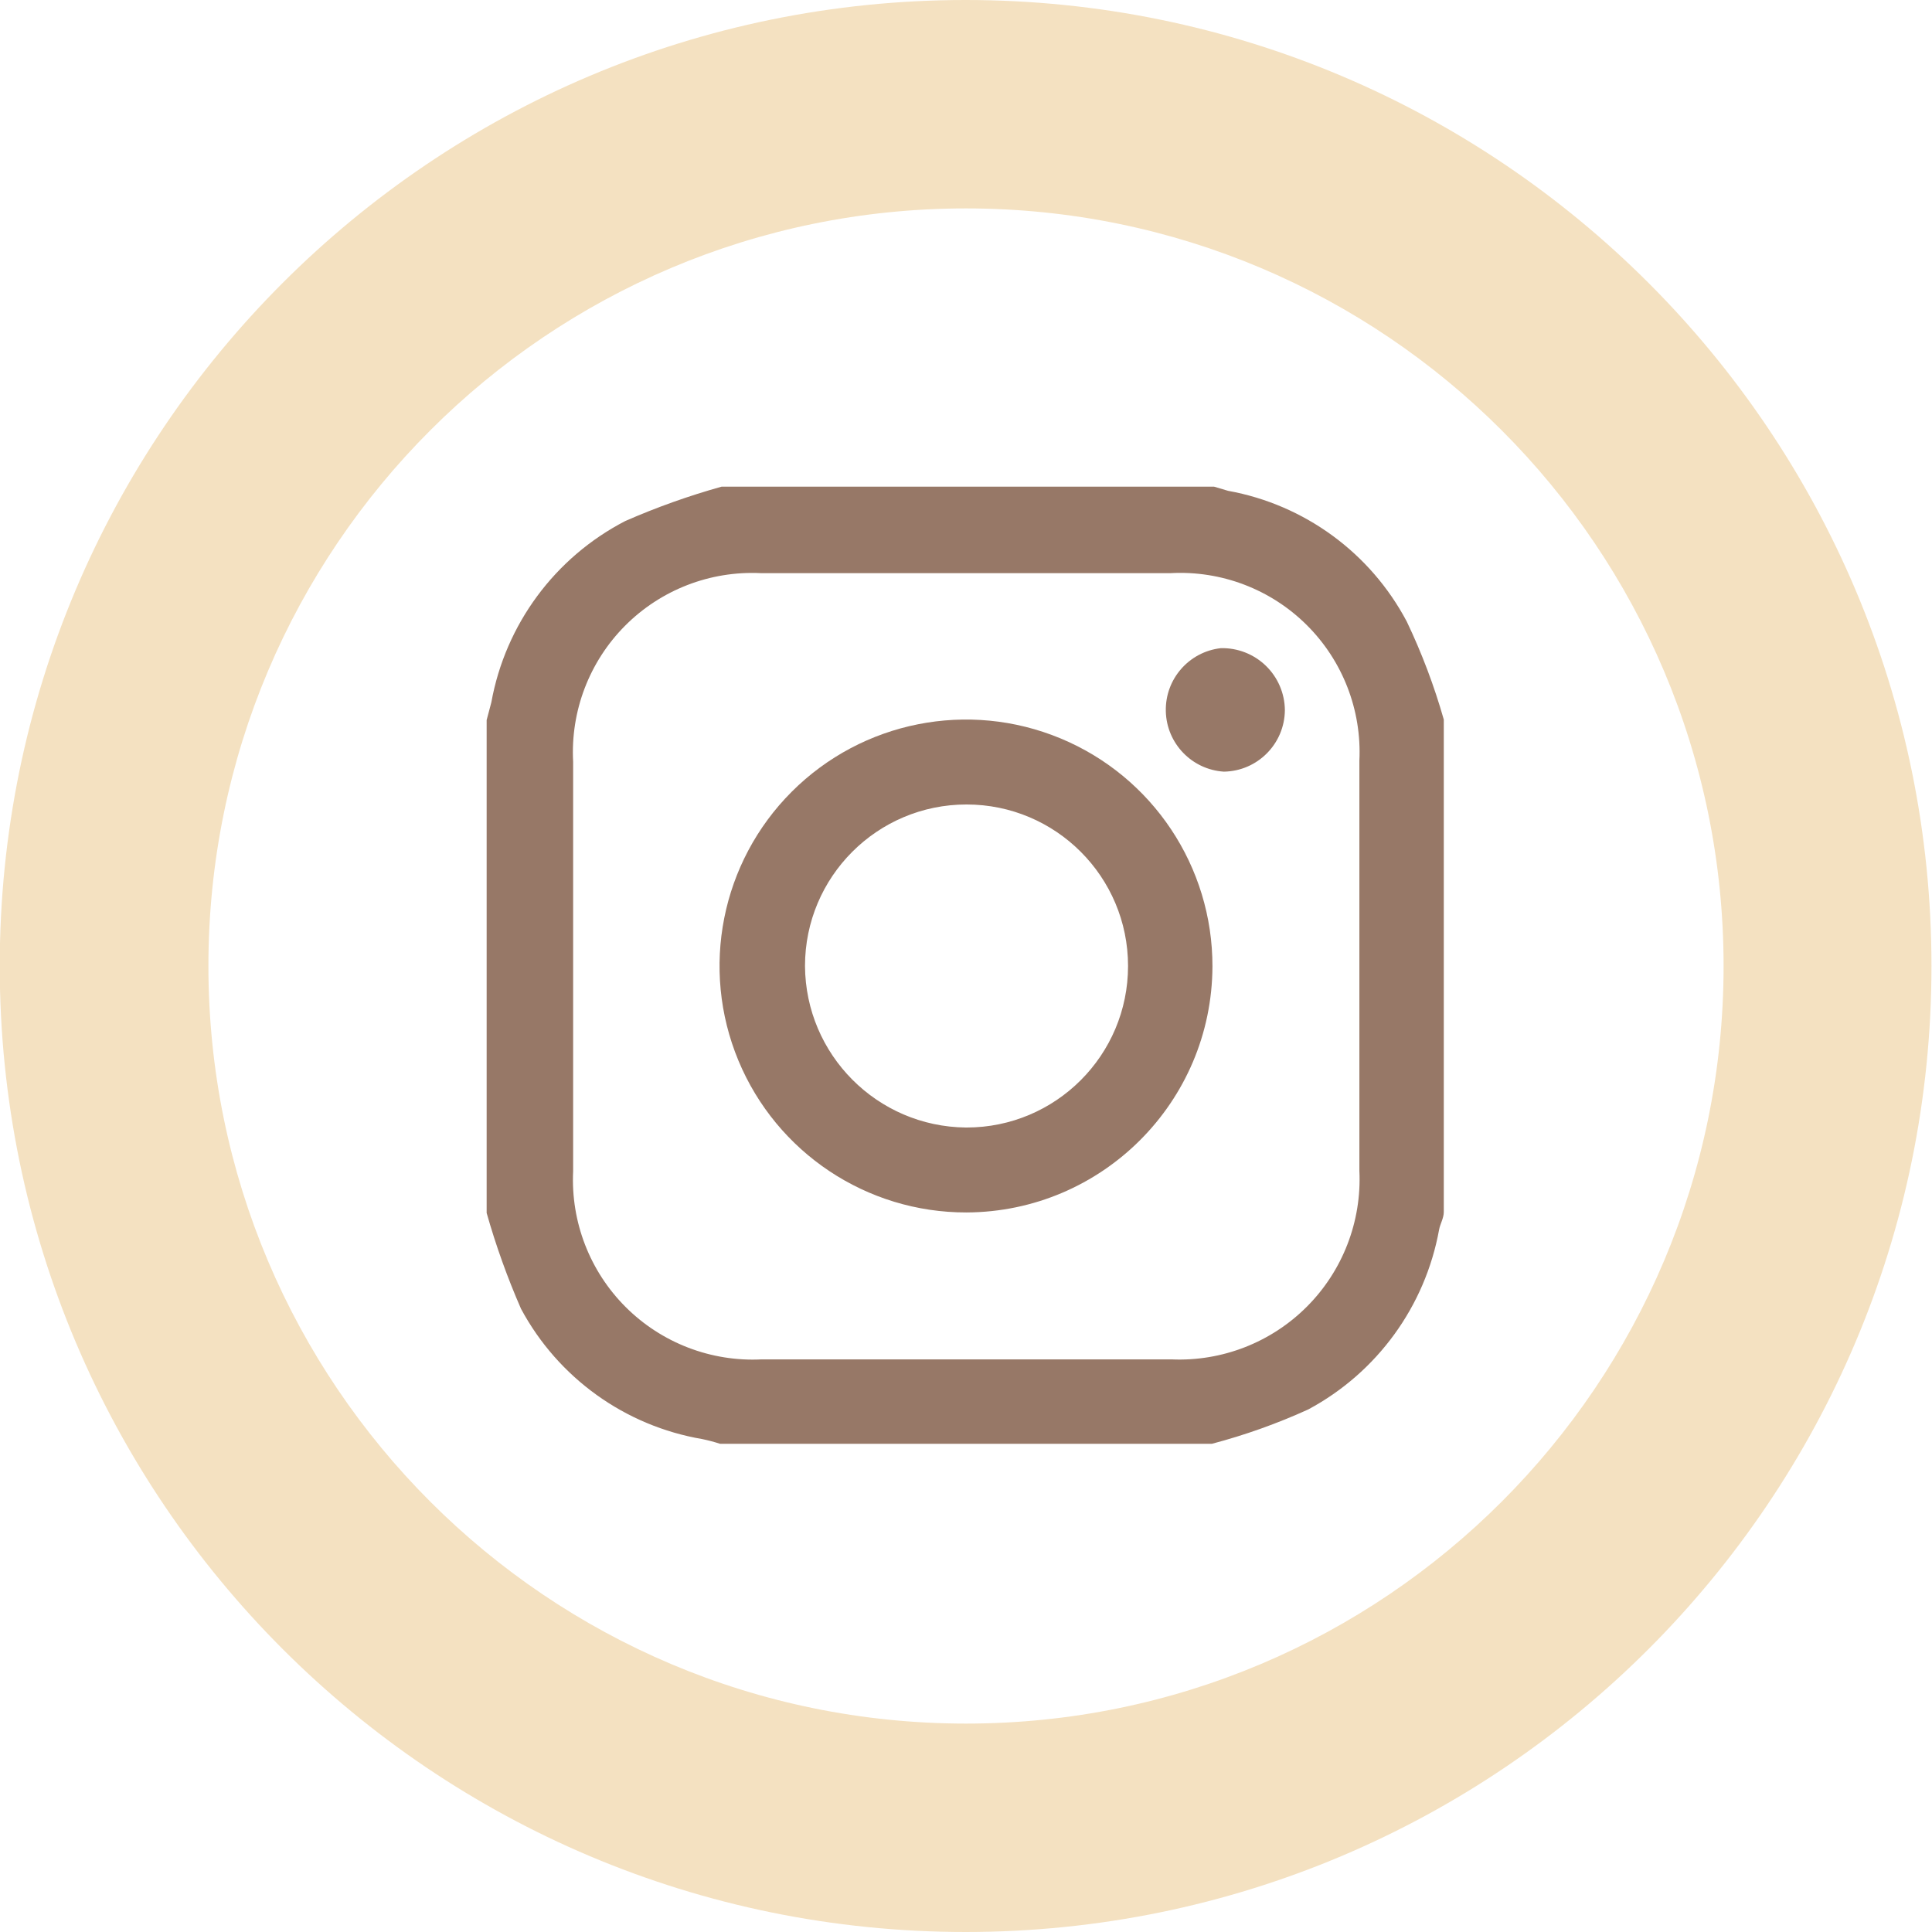
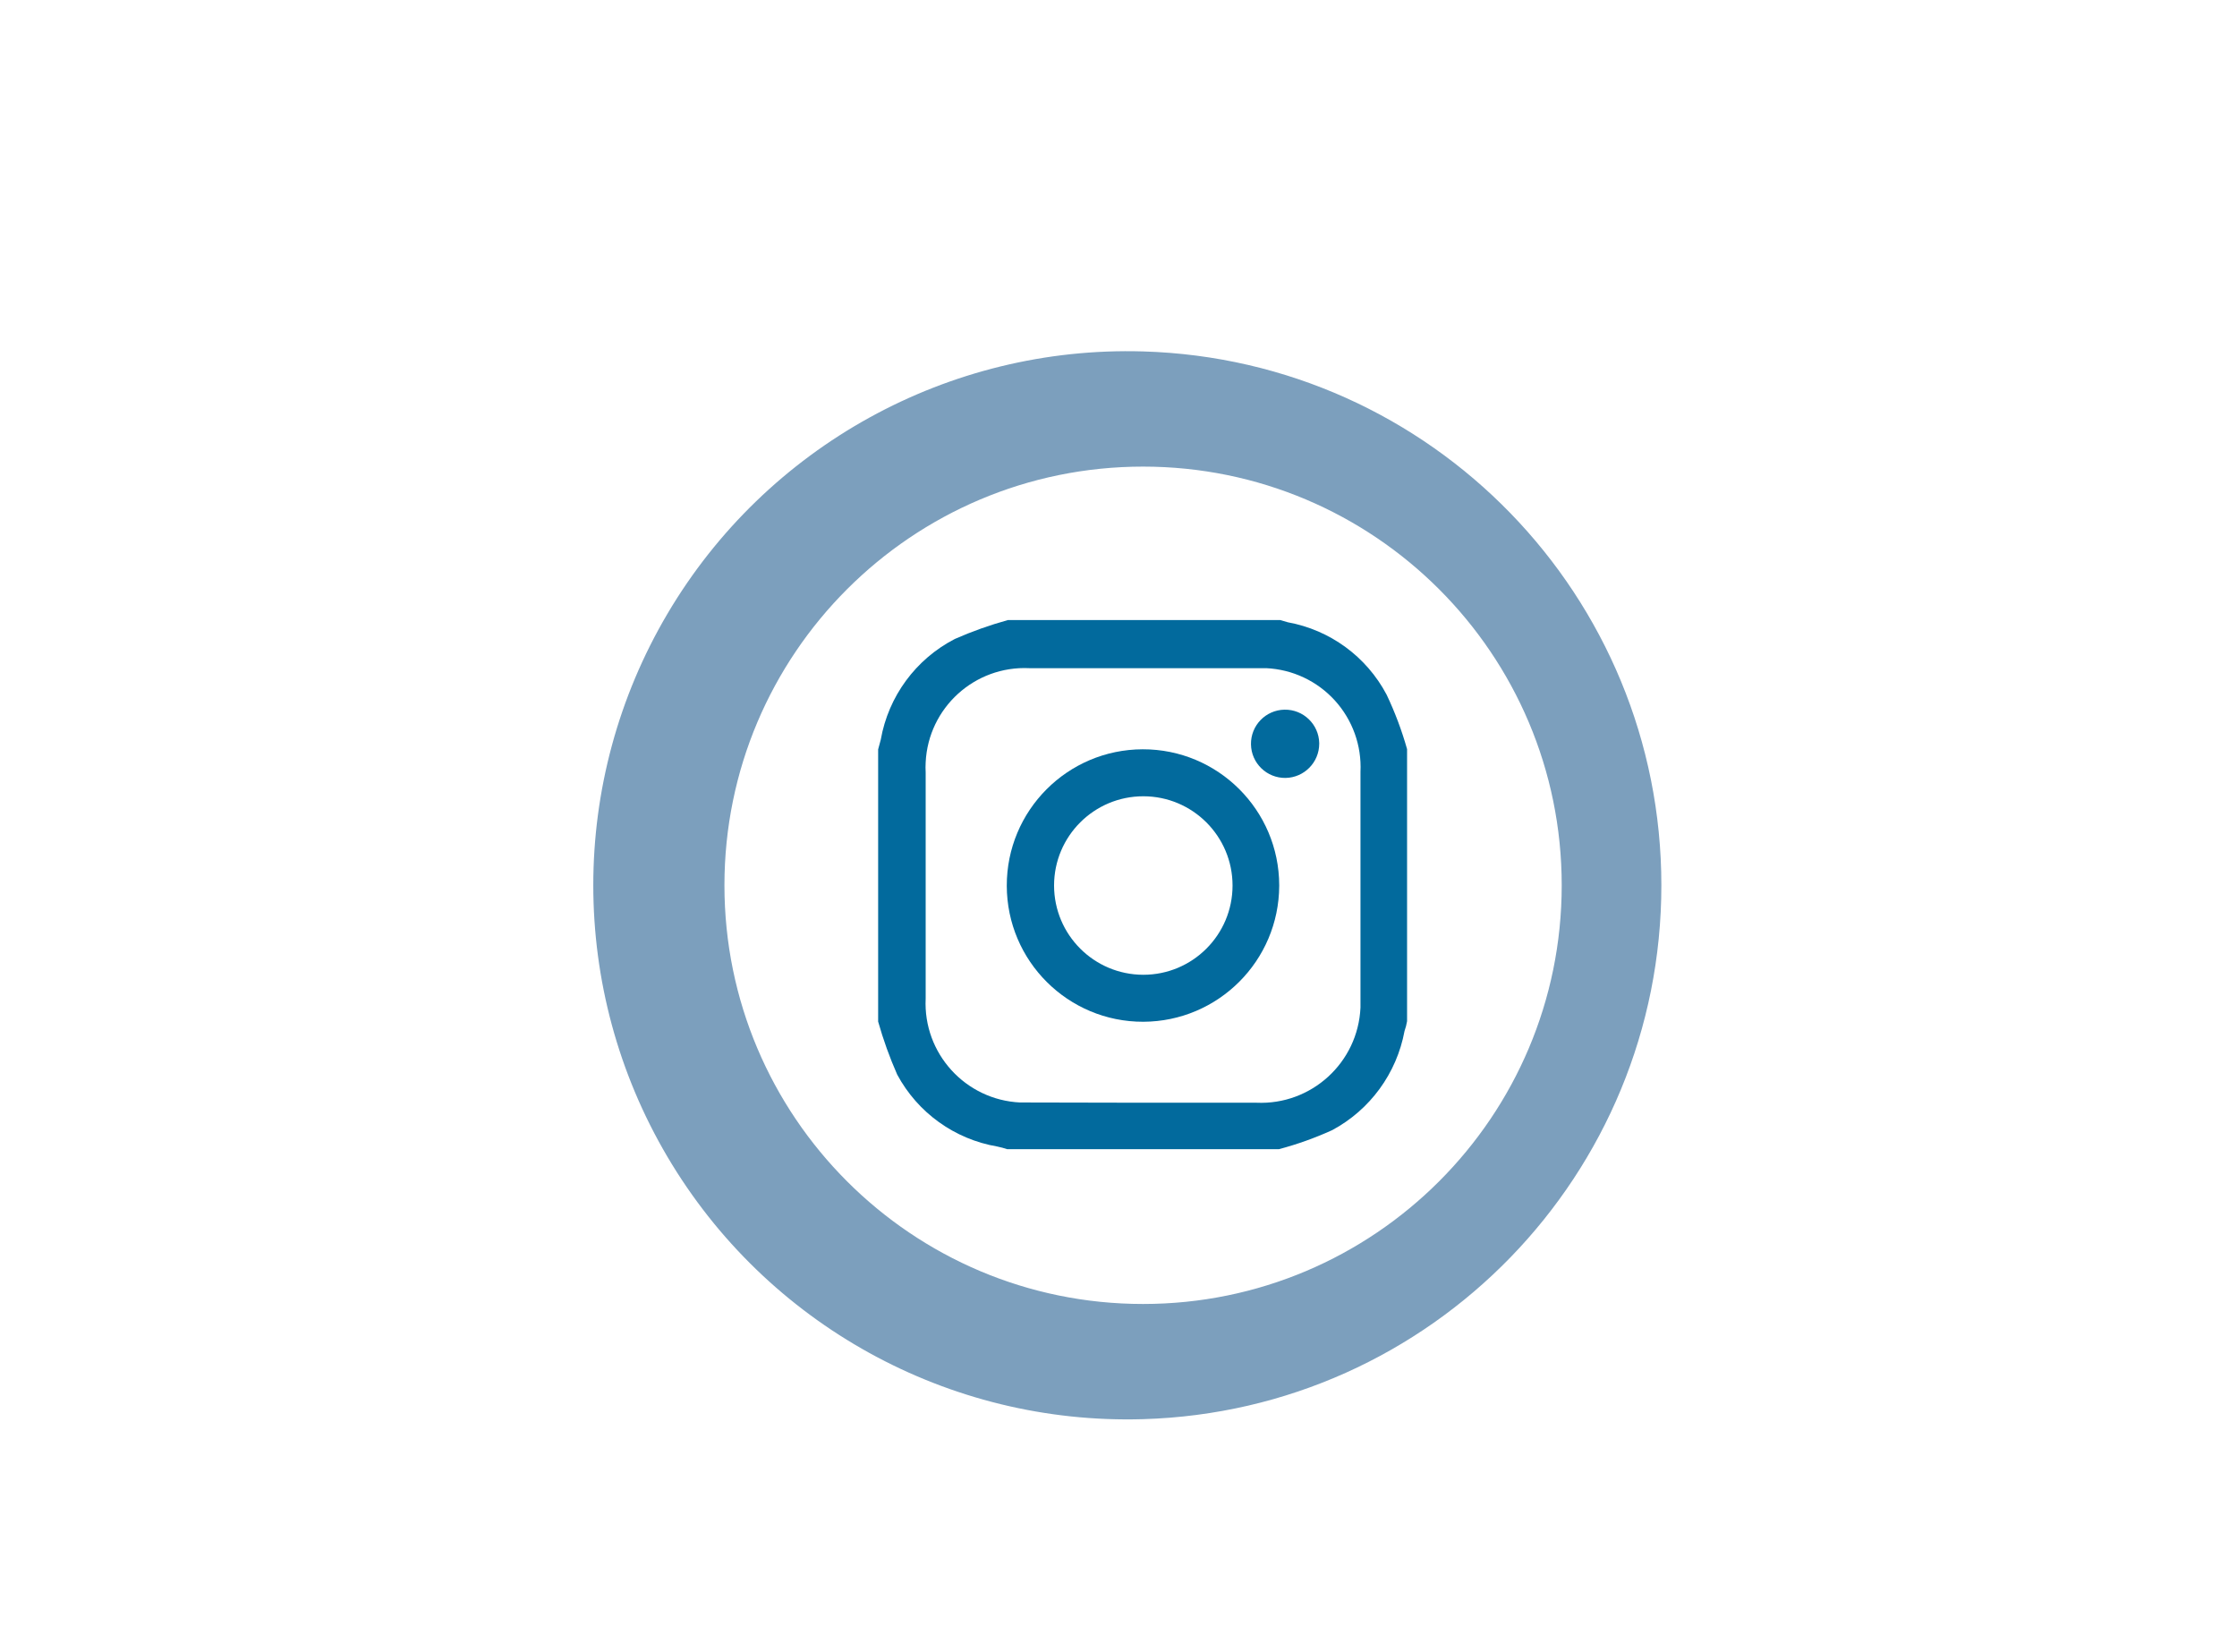
- <svg xmlns="http://www.w3.org/2000/svg" id="Capa_1" data-name="Capa 1" viewBox="0 0 37.08 37.08">
+ <svg xmlns="http://www.w3.org/2000/svg" id="Layer_1" data-name="Layer 1" viewBox="0 0 289.03 213.35">
  <defs>
-     <style>.cls-1{fill:#f4e1c1;}.cls-2{fill:#977867;}</style>
+     <style>.cls-1{fill:#7c9fbd;}.cls-2{fill:#026a9d;}</style>
  </defs>
-   <path class="cls-1" d="M18.54,37.08A18.54,18.54,0,0,1,18.53,0h0a18.54,18.54,0,0,1,0,37.08ZM18.54,4h0a14.54,14.54,0,0,0,0,29.08h0A14.54,14.54,0,0,0,18.54,4Z" />
-   <path class="cls-2" d="M27.71,13.81v9.45c0,.12-.07.23-.09.34a4.91,4.91,0,0,1-2.51,3.45,11.61,11.61,0,0,1-1.85.66H13.82a3.37,3.37,0,0,0-.34-.09A4.88,4.88,0,0,1,10,25.12a14.36,14.36,0,0,1-.66-1.84V13.82l.09-.34A4.9,4.9,0,0,1,12,10a14,14,0,0,1,1.85-.66h9.45l.27.08A4.86,4.86,0,0,1,27,11.93,12,12,0,0,1,27.71,13.81ZM18.53,26.09h3.95a3.46,3.46,0,0,0,3.61-3.62q0-3.93,0-7.87A3.44,3.44,0,0,0,22.47,11H14.6A3.44,3.44,0,0,0,11,14.62q0,3.93,0,7.86a3.45,3.45,0,0,0,3.62,3.61Z" />
-   <path class="cls-2" d="M18.55,23.27a4.73,4.73,0,1,1,4.72-4.72A4.74,4.74,0,0,1,18.55,23.27Zm0-1.63a3.1,3.1,0,1,0-3.1-3.1A3.12,3.12,0,0,0,18.54,21.64Z" />
-   <path class="cls-2" d="M23.49,14.81a1.19,1.19,0,0,1-.06-2.37,1.2,1.2,0,0,1,1.23,1.19A1.19,1.19,0,0,1,23.49,14.81Z" />
+   <path class="cls-1" d="M147.69,183.34a69,69,0,1,1,0-137.94h0a69,69,0,0,1,0,137.94Zm0-123.06h0a54.09,54.09,0,0,0,0,108.18h0a54.09,54.09,0,0,0,0-108.18Z" />
+   <path class="cls-2" d="M181.8,96.78v35.15a7.39,7.39,0,0,1-.33,1.27A18.31,18.31,0,0,1,172.13,146a44,44,0,0,1-6.88,2.46H130.13a11.33,11.33,0,0,0-1.27-.34,18.14,18.14,0,0,1-12.94-9.3,52.12,52.12,0,0,1-2.46-6.84V96.81l.34-1.26a18.19,18.19,0,0,1,9.56-13,50.7,50.7,0,0,1,6.88-2.45h35.15l1,.29a18.11,18.11,0,0,1,12.76,9.34A44.73,44.73,0,0,1,181.8,96.78Zm-34.15,45.68h14.69a12.88,12.88,0,0,0,13.44-12.29c0-.39,0-.78,0-1.18V99.71A12.79,12.79,0,0,0,163.6,86.32q-.65,0-1.29,0H133a12.8,12.8,0,0,0-13.4,12.17,11.28,11.28,0,0,0,0,1.3V129a12.83,12.83,0,0,0,12.21,13.43c.41,0,.83,0,1.25,0Z" />
+   <path class="cls-2" d="M147.72,132a17.6,17.6,0,1,1,17.56-17.64v.08A17.63,17.63,0,0,1,147.72,132Zm0-6.07a11.53,11.53,0,1,0-11.53-11.53,11.54,11.54,0,0,0,11.53,11.53Z" />
+   <path class="cls-2" d="M166.1,100.5A4.41,4.41,0,1,1,170.45,96v.08A4.43,4.43,0,0,1,166.1,100.5Z" />
</svg>
